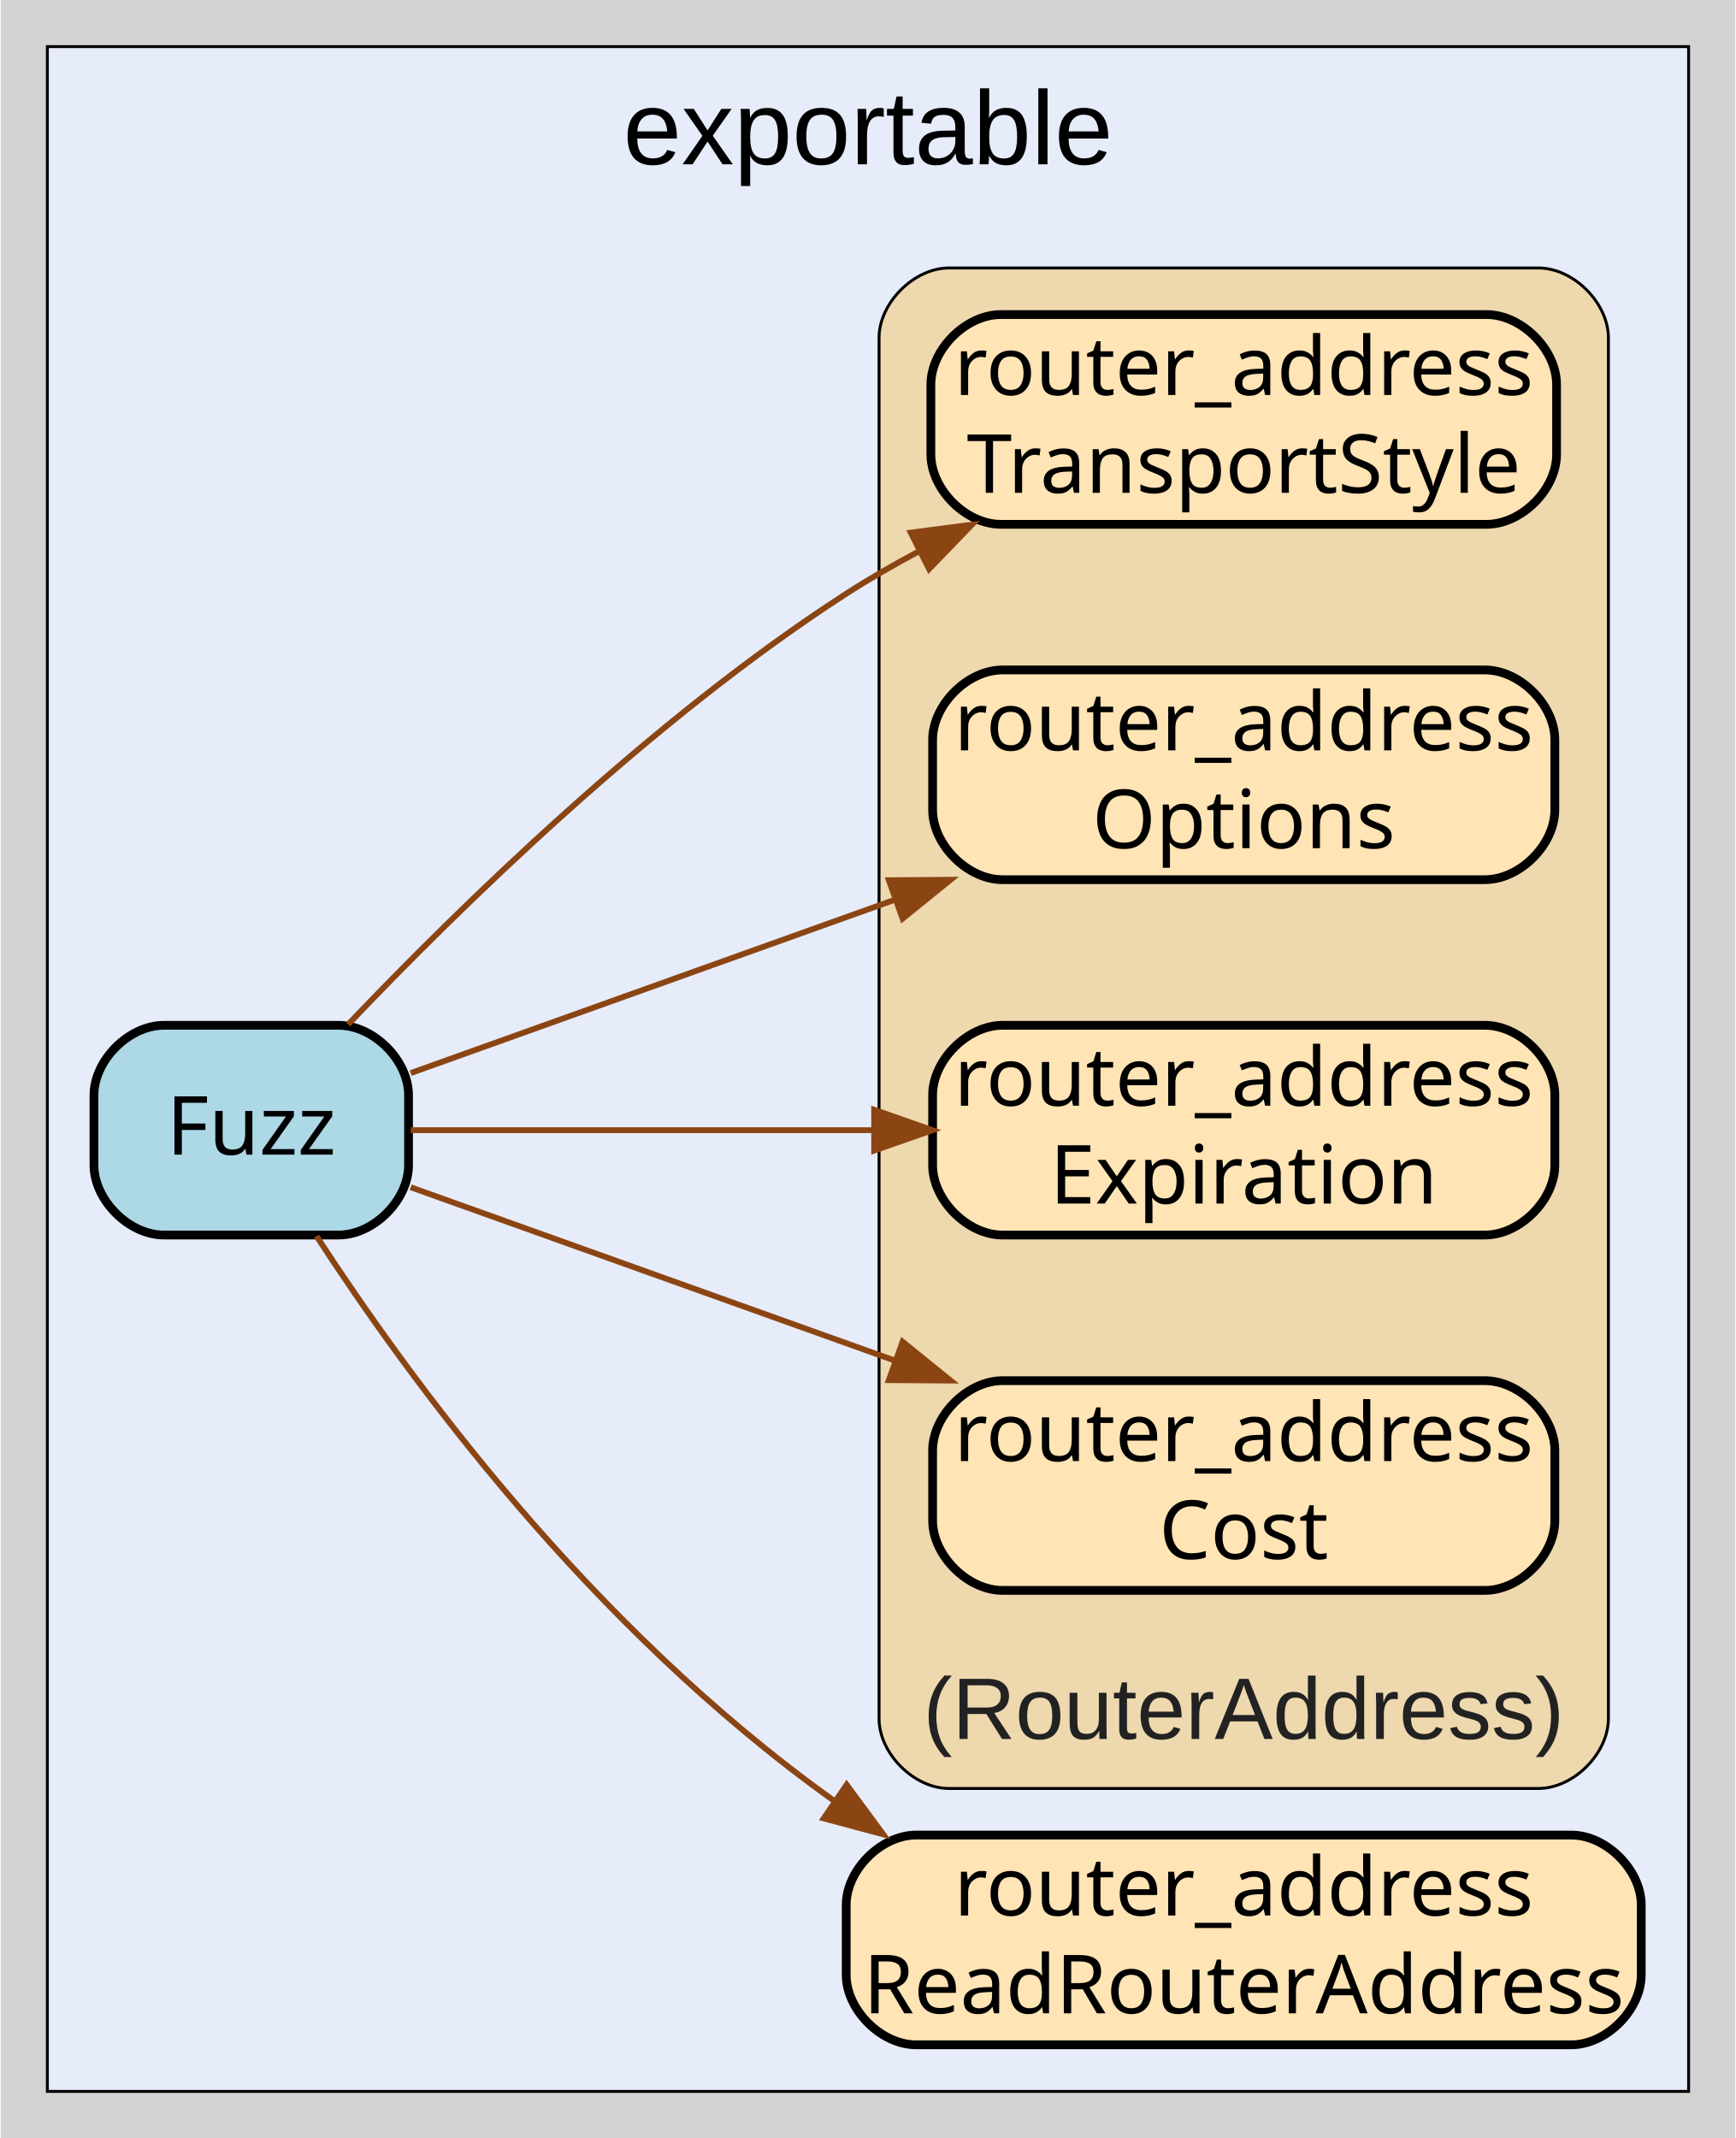
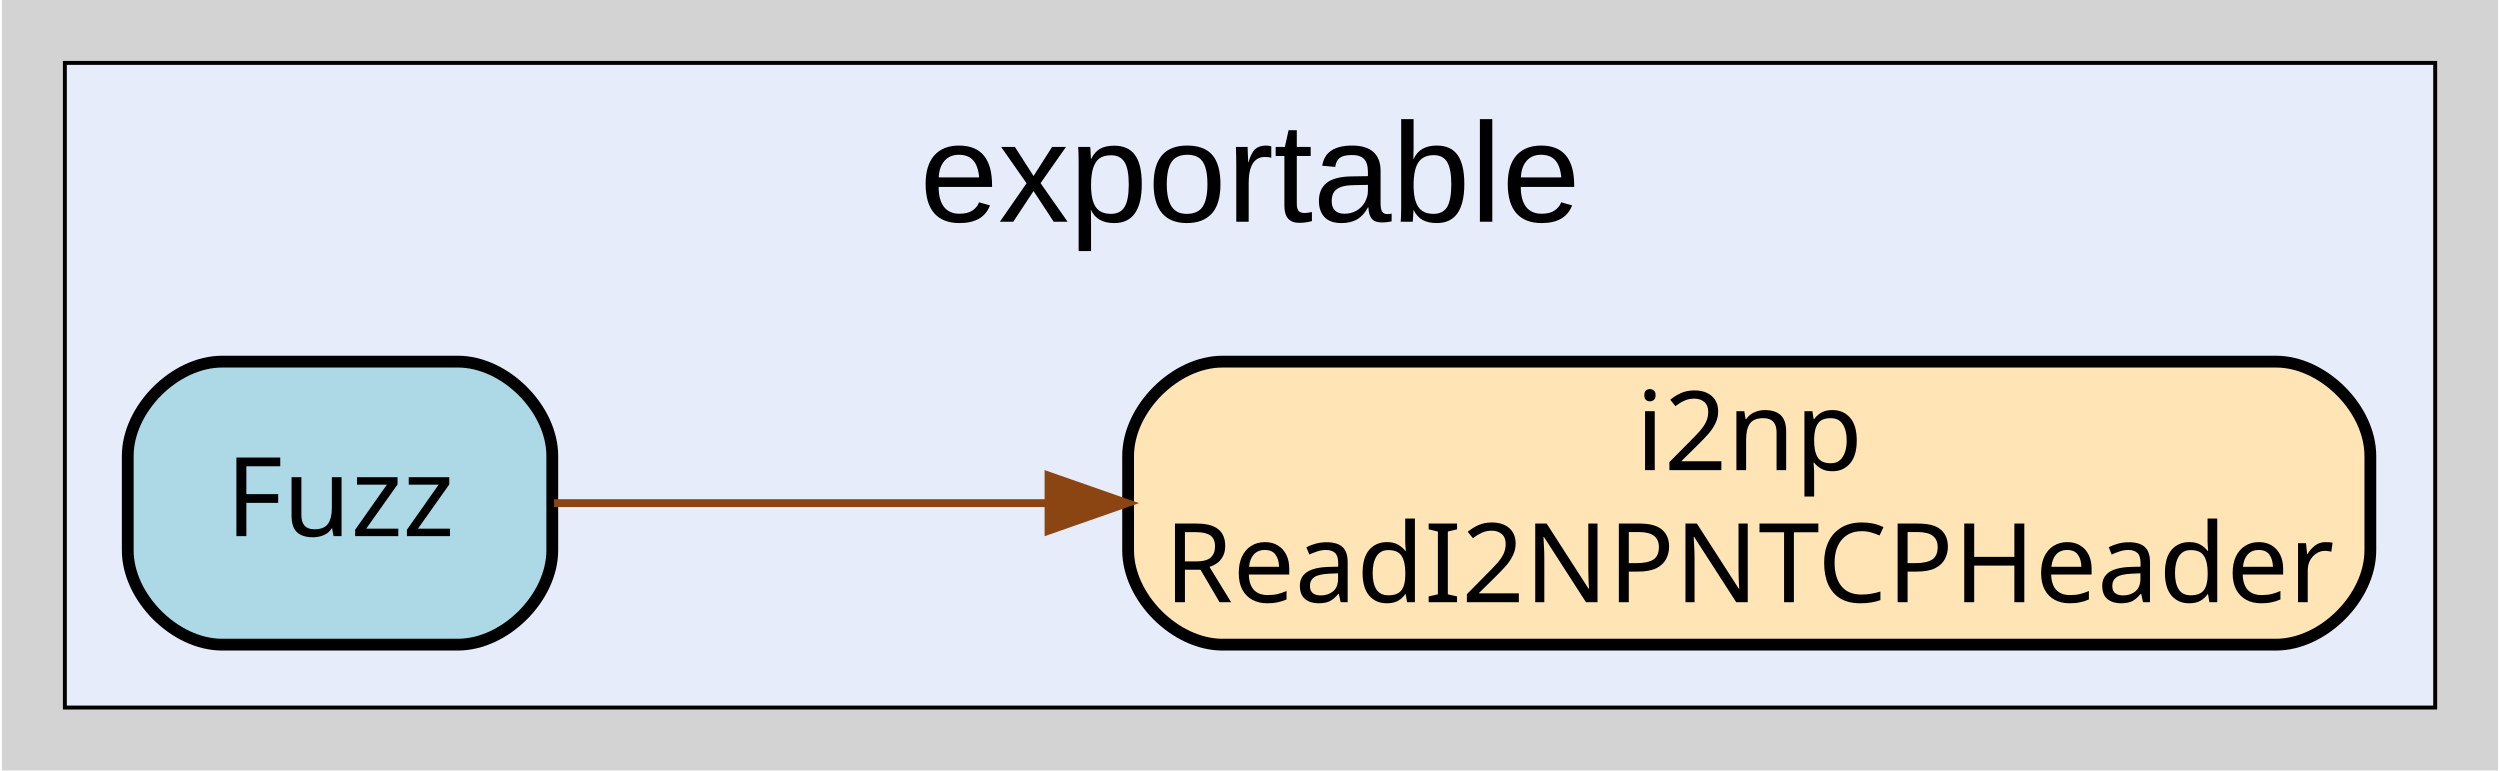
- <svg xmlns="http://www.w3.org/2000/svg" xmlns:xlink="http://www.w3.org/1999/xlink" width="298pt" height="367pt" viewBox="0.00 0.00 297.74 367.00">
-   <g id="graph0" class="graph" transform="scale(1 1) rotate(0) translate(0 367)">
-     <polygon fill="#d3d3d3" stroke="transparent" points="0,0 0,-367 297.739,-367 297.739,0 0,0" />
+ <svg xmlns="http://www.w3.org/2000/svg" xmlns:xlink="http://www.w3.org/1999/xlink" width="318pt" height="98pt" viewBox="0.00 0.00 317.50 98.00">
+   <g id="graph0" class="graph" transform="scale(1 1) rotate(0) translate(0 98)">
+     <polygon fill="#d3d3d3" stroke="transparent" points="0,0 0,-98 317.505,-98 317.505,0 0,0" />
    <g id="clust1" class="cluster">
-       <polygon fill="#e6ecfa" stroke="#000000" stroke-width=".5" points="8,-8 8,-359 289.739,-359 289.739,-8 8,-8" />
-       <text text-anchor="middle" x="148.87" y="-338.8" font-family="Arial" font-size="18.00" fill="#000000">exportable</text>
-     </g>
-     <g id="clust2" class="cluster">
-       <g id="a_clust2">
-         <a xlink:title="type: github.com/go-i2p/go-i2p/lib/common/router_address.RouterAddress">
-           <path fill="#eed8ae" stroke="#000000" stroke-width=".5" d="M162.769,-60C162.769,-60 263.971,-60 263.971,-60 269.971,-60 275.971,-66 275.971,-72 275.971,-72 275.971,-309 275.971,-309 275.971,-315 269.971,-321 263.971,-321 263.971,-321 162.769,-321 162.769,-321 156.769,-321 150.769,-315 150.769,-309 150.769,-309 150.769,-72 150.769,-72 150.769,-66 156.769,-60 162.769,-60" />
-           <text text-anchor="middle" x="213.37" y="-68.5" font-family="Arial" font-size="15.00" fill="#222222">(RouterAddress)</text>
-         </a>
-       </g>
+       <polygon fill="#e6ecfa" stroke="#000000" stroke-width=".5" points="8,-8 8,-90 309.505,-90 309.505,-8 8,-8" />
+       <text text-anchor="middle" x="158.752" y="-69.8" font-family="Arial" font-size="18.00" fill="#000000">exportable</text>
    </g>
    <g id="node1" class="node">
      <g id="a_node1">
-         <a xlink:title="github.com/go-i2p/go-i2p/lib/common/fuzz/router_address.Fuzz | defined in fuzz.go:5&#10;at fuzz.go:10: calling [(github.com/go-i2p/go-i2p/lib/common/router_address.RouterAddress).TransportStyle]&#10;at fuzz.go:6: calling [github.com/go-i2p/go-i2p/lib/common/router_address.ReadRouterAddress]&#10;at fuzz.go:7: calling [(github.com/go-i2p/go-i2p/lib/common/router_address.RouterAddress).Cost]&#10;at fuzz.go:8: calling [(github.com/go-i2p/go-i2p/lib/common/router_address.RouterAddress).Expiration]&#10;at fuzz.go:9: calling [(github.com/go-i2p/go-i2p/lib/common/router_address.RouterAddress).Options]">
-           <path fill="#add8e6" stroke="#000000" stroke-width="1.5" d="M58,-191C58,-191 28,-191 28,-191 22,-191 16,-185 16,-179 16,-179 16,-167 16,-167 16,-161 22,-155 28,-155 28,-155 58,-155 58,-155 64,-155 70,-161 70,-167 70,-167 70,-179 70,-179 70,-185 64,-191 58,-191" />
-           <text text-anchor="middle" x="43" y="-168.8" font-family="Verdana" font-size="14.00" fill="#000000">Fuzz</text>
+         <a xlink:title="github.com/go-i2p/go-i2p/lib/i2np/fuzz/header.Fuzz | defined in fuzz.go:5&#10;at fuzz.go:6: calling [github.com/go-i2p/go-i2p/lib/i2np.ReadI2NPNTCPHeader]">
+           <path fill="#add8e6" stroke="#000000" stroke-width="1.5" d="M58,-52C58,-52 28,-52 28,-52 22,-52 16,-46 16,-40 16,-40 16,-28 16,-28 16,-22 22,-16 28,-16 28,-16 58,-16 58,-16 64,-16 70,-22 70,-28 70,-28 70,-40 70,-40 70,-46 64,-52 58,-52" />
+           <text text-anchor="middle" x="43" y="-29.8" font-family="Verdana" font-size="14.00" fill="#000000">Fuzz</text>
        </a>
      </g>
    </g>
    <g id="node2" class="node">
      <g id="a_node2">
-         <a xlink:title="github.com/go-i2p/go-i2p/lib/common/router_address.ReadRouterAddress | defined in router_address.go:345">
-           <path fill="#ffe4b5" stroke="#000000" stroke-width="1.5" d="M269.609,-52C269.609,-52 157.13,-52 157.13,-52 151.13,-52 145.13,-46 145.13,-40 145.13,-40 145.13,-28 145.13,-28 145.13,-22 151.13,-16 157.13,-16 157.13,-16 269.609,-16 269.609,-16 275.609,-16 281.609,-22 281.609,-28 281.609,-28 281.609,-40 281.609,-40 281.609,-46 275.609,-52 269.609,-52" />
-           <text text-anchor="middle" x="213.37" y="-38.2" font-family="Verdana" font-size="14.00" fill="#000000">router_address</text>
-           <text text-anchor="middle" x="213.37" y="-21.4" font-family="Verdana" font-size="14.00" fill="#000000">ReadRouterAddress</text>
-         </a>
-       </g>
-     </g>
-     <g id="edge2" class="edge">
-       <g id="a_edge2">
-         <a xlink:title="at fuzz.go:6: calling [github.com/go-i2p/go-i2p/lib/common/router_address.ReadRouterAddress]">
-           <path fill="none" stroke="#8b4513" d="M54.2,-154.815C69.889,-130.719 100.687,-88.107 143.143,-57.815" />
-           <polygon fill="#8b4513" stroke="#8b4513" points="145.205,-60.645 151.496,-52.12 141.262,-54.862 145.205,-60.645" />
-         </a>
-       </g>
-     </g>
-     <g id="node3" class="node">
-       <g id="a_node3">
-         <a xlink:title="(github.com/go-i2p/go-i2p/lib/common/router_address.RouterAddress).Cost | defined in router_address.go:163">
-           <path fill="#ffe4b5" stroke="#000000" stroke-width="1.5" d="M254.776,-130C254.776,-130 171.963,-130 171.963,-130 165.963,-130 159.963,-124 159.963,-118 159.963,-118 159.963,-106 159.963,-106 159.963,-100 165.963,-94 171.963,-94 171.963,-94 254.776,-94 254.776,-94 260.776,-94 266.776,-100 266.776,-106 266.776,-106 266.776,-118 266.776,-118 266.776,-124 260.776,-130 254.776,-130" />
-           <text text-anchor="middle" x="213.37" y="-116.2" font-family="Verdana" font-size="14.00" fill="#000000">router_address</text>
-           <text text-anchor="middle" x="213.37" y="-99.4" font-family="Verdana" font-size="14.00" fill="#000000">Cost</text>
-         </a>
-       </g>
-     </g>
-     <g id="edge3" class="edge">
-       <g id="a_edge3">
-         <a xlink:title="at fuzz.go:7: calling [(github.com/go-i2p/go-i2p/lib/common/router_address.RouterAddress).Cost]">
-           <path fill="none" stroke="#8b4513" d="M70.373,-163.199C92.768,-155.181 125.256,-143.549 153.608,-133.398" />
-           <polygon fill="#8b4513" stroke="#8b4513" points="154.809,-136.685 163.043,-130.019 152.449,-130.095 154.809,-136.685" />
-         </a>
-       </g>
-     </g>
-     <g id="node4" class="node">
-       <g id="a_node4">
-         <a xlink:title="(github.com/go-i2p/go-i2p/lib/common/router_address.RouterAddress).Expiration | defined in router_address.go:168">
-           <path fill="#ffe4b5" stroke="#000000" stroke-width="1.5" d="M254.776,-191C254.776,-191 171.963,-191 171.963,-191 165.963,-191 159.963,-185 159.963,-179 159.963,-179 159.963,-167 159.963,-167 159.963,-161 165.963,-155 171.963,-155 171.963,-155 254.776,-155 254.776,-155 260.776,-155 266.776,-161 266.776,-167 266.776,-167 266.776,-179 266.776,-179 266.776,-185 260.776,-191 254.776,-191" />
-           <text text-anchor="middle" x="213.37" y="-177.2" font-family="Verdana" font-size="14.00" fill="#000000">router_address</text>
-           <text text-anchor="middle" x="213.37" y="-160.4" font-family="Verdana" font-size="14.00" fill="#000000">Expiration</text>
-         </a>
-       </g>
-     </g>
-     <g id="edge4" class="edge">
-       <g id="a_edge4">
-         <a xlink:title="at fuzz.go:8: calling [(github.com/go-i2p/go-i2p/lib/common/router_address.RouterAddress).Expiration]">
-           <path fill="none" stroke="#8b4513" d="M70.373,-173C91.725,-173 122.252,-173 149.622,-173" />
-           <polygon fill="#8b4513" stroke="#8b4513" points="149.931,-176.5 159.931,-173 149.931,-169.5 149.931,-176.5" />
-         </a>
-       </g>
-     </g>
-     <g id="node5" class="node">
-       <g id="a_node5">
-         <a xlink:title="(github.com/go-i2p/go-i2p/lib/common/router_address.RouterAddress).Options | defined in router_address.go:323">
-           <path fill="#ffe4b5" stroke="#000000" stroke-width="1.5" d="M254.776,-252C254.776,-252 171.963,-252 171.963,-252 165.963,-252 159.963,-246 159.963,-240 159.963,-240 159.963,-228 159.963,-228 159.963,-222 165.963,-216 171.963,-216 171.963,-216 254.776,-216 254.776,-216 260.776,-216 266.776,-222 266.776,-228 266.776,-228 266.776,-240 266.776,-240 266.776,-246 260.776,-252 254.776,-252" />
-           <text text-anchor="middle" x="213.37" y="-238.2" font-family="Verdana" font-size="14.00" fill="#000000">router_address</text>
-           <text text-anchor="middle" x="213.37" y="-221.4" font-family="Verdana" font-size="14.00" fill="#000000">Options</text>
-         </a>
-       </g>
-     </g>
-     <g id="edge5" class="edge">
-       <g id="a_edge5">
-         <a xlink:title="at fuzz.go:9: calling [(github.com/go-i2p/go-i2p/lib/common/router_address.RouterAddress).Options]">
-           <path fill="none" stroke="#8b4513" d="M70.373,-182.801C92.768,-190.819 125.256,-202.451 153.608,-212.602" />
-           <polygon fill="#8b4513" stroke="#8b4513" points="152.449,-215.905 163.043,-215.981 154.809,-209.315 152.449,-215.905" />
-         </a>
-       </g>
-     </g>
-     <g id="node6" class="node">
-       <g id="a_node6">
-         <a xlink:title="(github.com/go-i2p/go-i2p/lib/common/router_address.RouterAddress).TransportStyle | defined in router_address.go:173">
-           <path fill="#ffe4b5" stroke="#000000" stroke-width="1.5" d="M255.072,-313C255.072,-313 171.667,-313 171.667,-313 165.667,-313 159.667,-307 159.667,-301 159.667,-301 159.667,-289 159.667,-289 159.667,-283 165.667,-277 171.667,-277 171.667,-277 255.072,-277 255.072,-277 261.072,-277 267.072,-283 267.072,-289 267.072,-289 267.072,-301 267.072,-301 267.072,-307 261.072,-313 255.072,-313" />
-           <text text-anchor="middle" x="213.37" y="-299.2" font-family="Verdana" font-size="14.00" fill="#000000">router_address</text>
-           <text text-anchor="middle" x="213.37" y="-282.4" font-family="Verdana" font-size="14.00" fill="#000000">TransportStyle</text>
+         <a xlink:title="github.com/go-i2p/go-i2p/lib/i2np.ReadI2NPNTCPHeader | defined in header.go:97">
+           <path fill="#ffe4b5" stroke="#000000" stroke-width="1.5" d="M289.258,-52C289.258,-52 155.247,-52 155.247,-52 149.247,-52 143.247,-46 143.247,-40 143.247,-40 143.247,-28 143.247,-28 143.247,-22 149.247,-16 155.247,-16 155.247,-16 289.258,-16 289.258,-16 295.258,-16 301.258,-22 301.258,-28 301.258,-28 301.258,-40 301.258,-40 301.258,-46 295.258,-52 289.258,-52" />
+           <text text-anchor="middle" x="222.252" y="-38.2" font-family="Verdana" font-size="14.00" fill="#000000">i2np</text>
+           <text text-anchor="middle" x="222.252" y="-21.4" font-family="Verdana" font-size="14.00" fill="#000000">ReadI2NPNTCPHeader</text>
        </a>
      </g>
    </g>
    <g id="edge1" class="edge">
      <g id="a_edge1">
-         <a xlink:title="at fuzz.go:10: calling [(github.com/go-i2p/go-i2p/lib/common/router_address.RouterAddress).TransportStyle]">
-           <path fill="none" stroke="#8b4513" d="M59.628,-191.151C78.734,-211.21 111.751,-243.515 145,-265 149.008,-267.59 153.277,-270.055 157.649,-272.378" />
-           <polygon fill="#8b4513" stroke="#8b4513" points="156.211,-275.573 166.717,-276.941 159.357,-269.32 156.211,-275.573" />
+         <a xlink:title="at fuzz.go:6: calling [github.com/go-i2p/go-i2p/lib/i2np.ReadI2NPNTCPHeader]">
+           <path fill="none" stroke="#8b4513" d="M70.225,-34C87.202,-34 110.111,-34 132.988,-34" />
+           <polygon fill="#8b4513" stroke="#8b4513" points="133.122,-37.5 143.122,-34 133.122,-30.5 133.122,-37.5" />
        </a>
      </g>
    </g>
  </g>
</svg>
